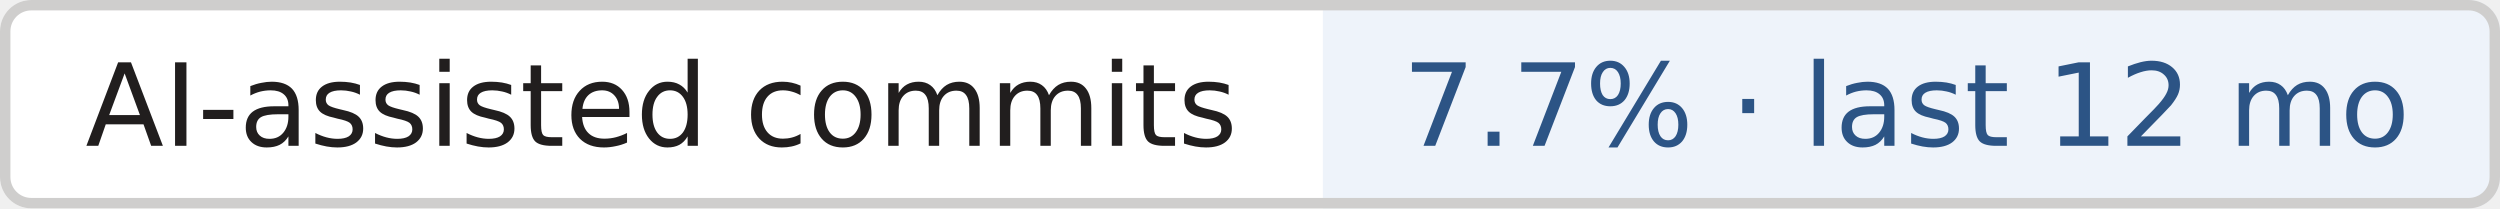
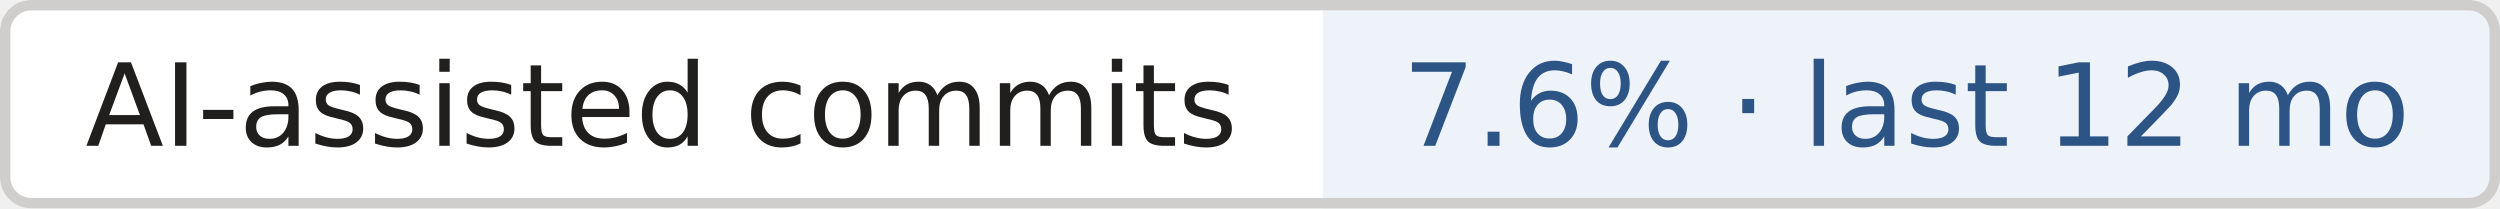
- <svg xmlns="http://www.w3.org/2000/svg" width="240" height="20" role="img" aria-label="AI-assisted commits: 7.7% · last 12 mo">
+ <svg xmlns="http://www.w3.org/2000/svg" width="240" height="20" role="img" aria-label="AI-assisted commits: 7.6% · last 12 mo">
  <clipPath id="r">
    <rect width="240" height="20" rx="3" fill="#fff" />
  </clipPath>
  <g clip-path="url(#r)">
    <rect x="0" width="127" height="20" fill="#fff" />
    <rect x="127" width="113" height="20" fill="#eef3fa" />
  </g>
  <rect x=".5" y=".5" width="239" height="19" rx="2.5" fill="none" stroke="#cfcecd" />
  <g text-anchor="middle" font-family="Verdana,Geneva,DejaVu Sans,sans-serif" font-size="11" text-rendering="geometricPrecision">
    <text x="63.5" y="14.0" fill="#211e1e" textLength="117.0">AI-assisted commits</text>
-     <text x="183.0" y="14.0" fill="#2c5485" textLength="102.0">7.7% · last 12 mo</text>
+     <text x="183.0" y="14.0" fill="#2c5485" textLength="102.0">7.6% · last 12 mo</text>
  </g>
</svg>
